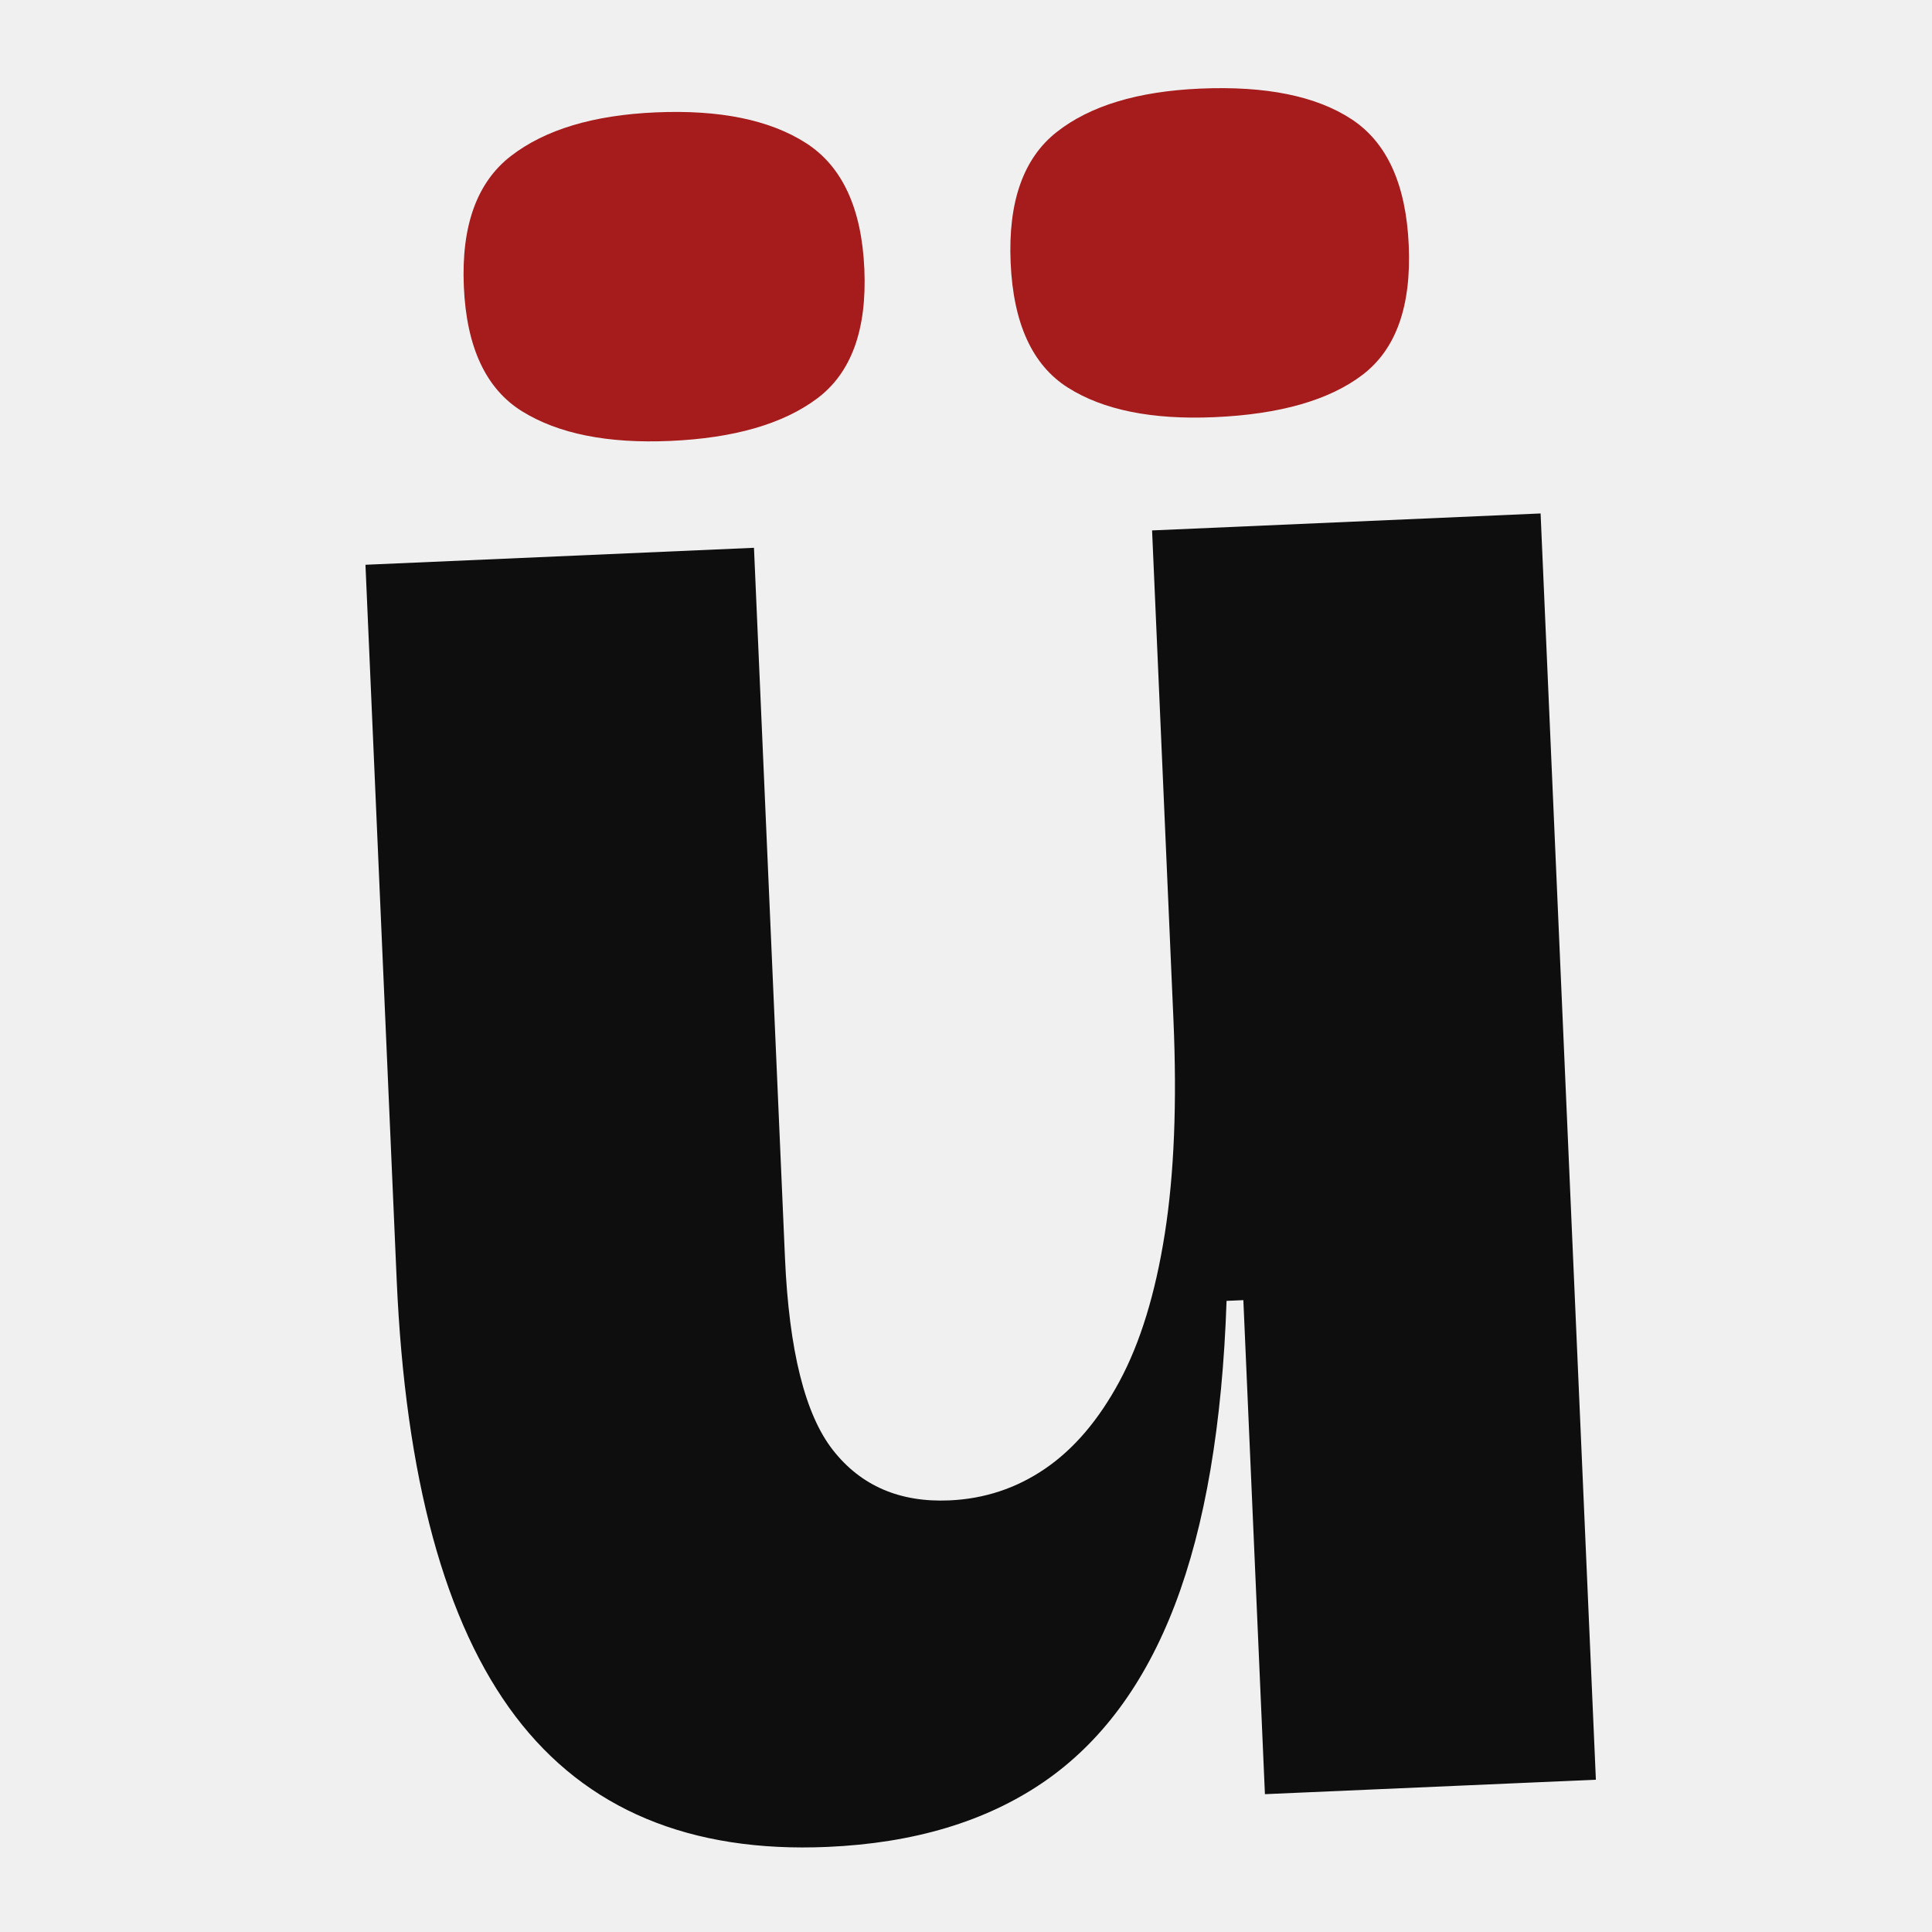
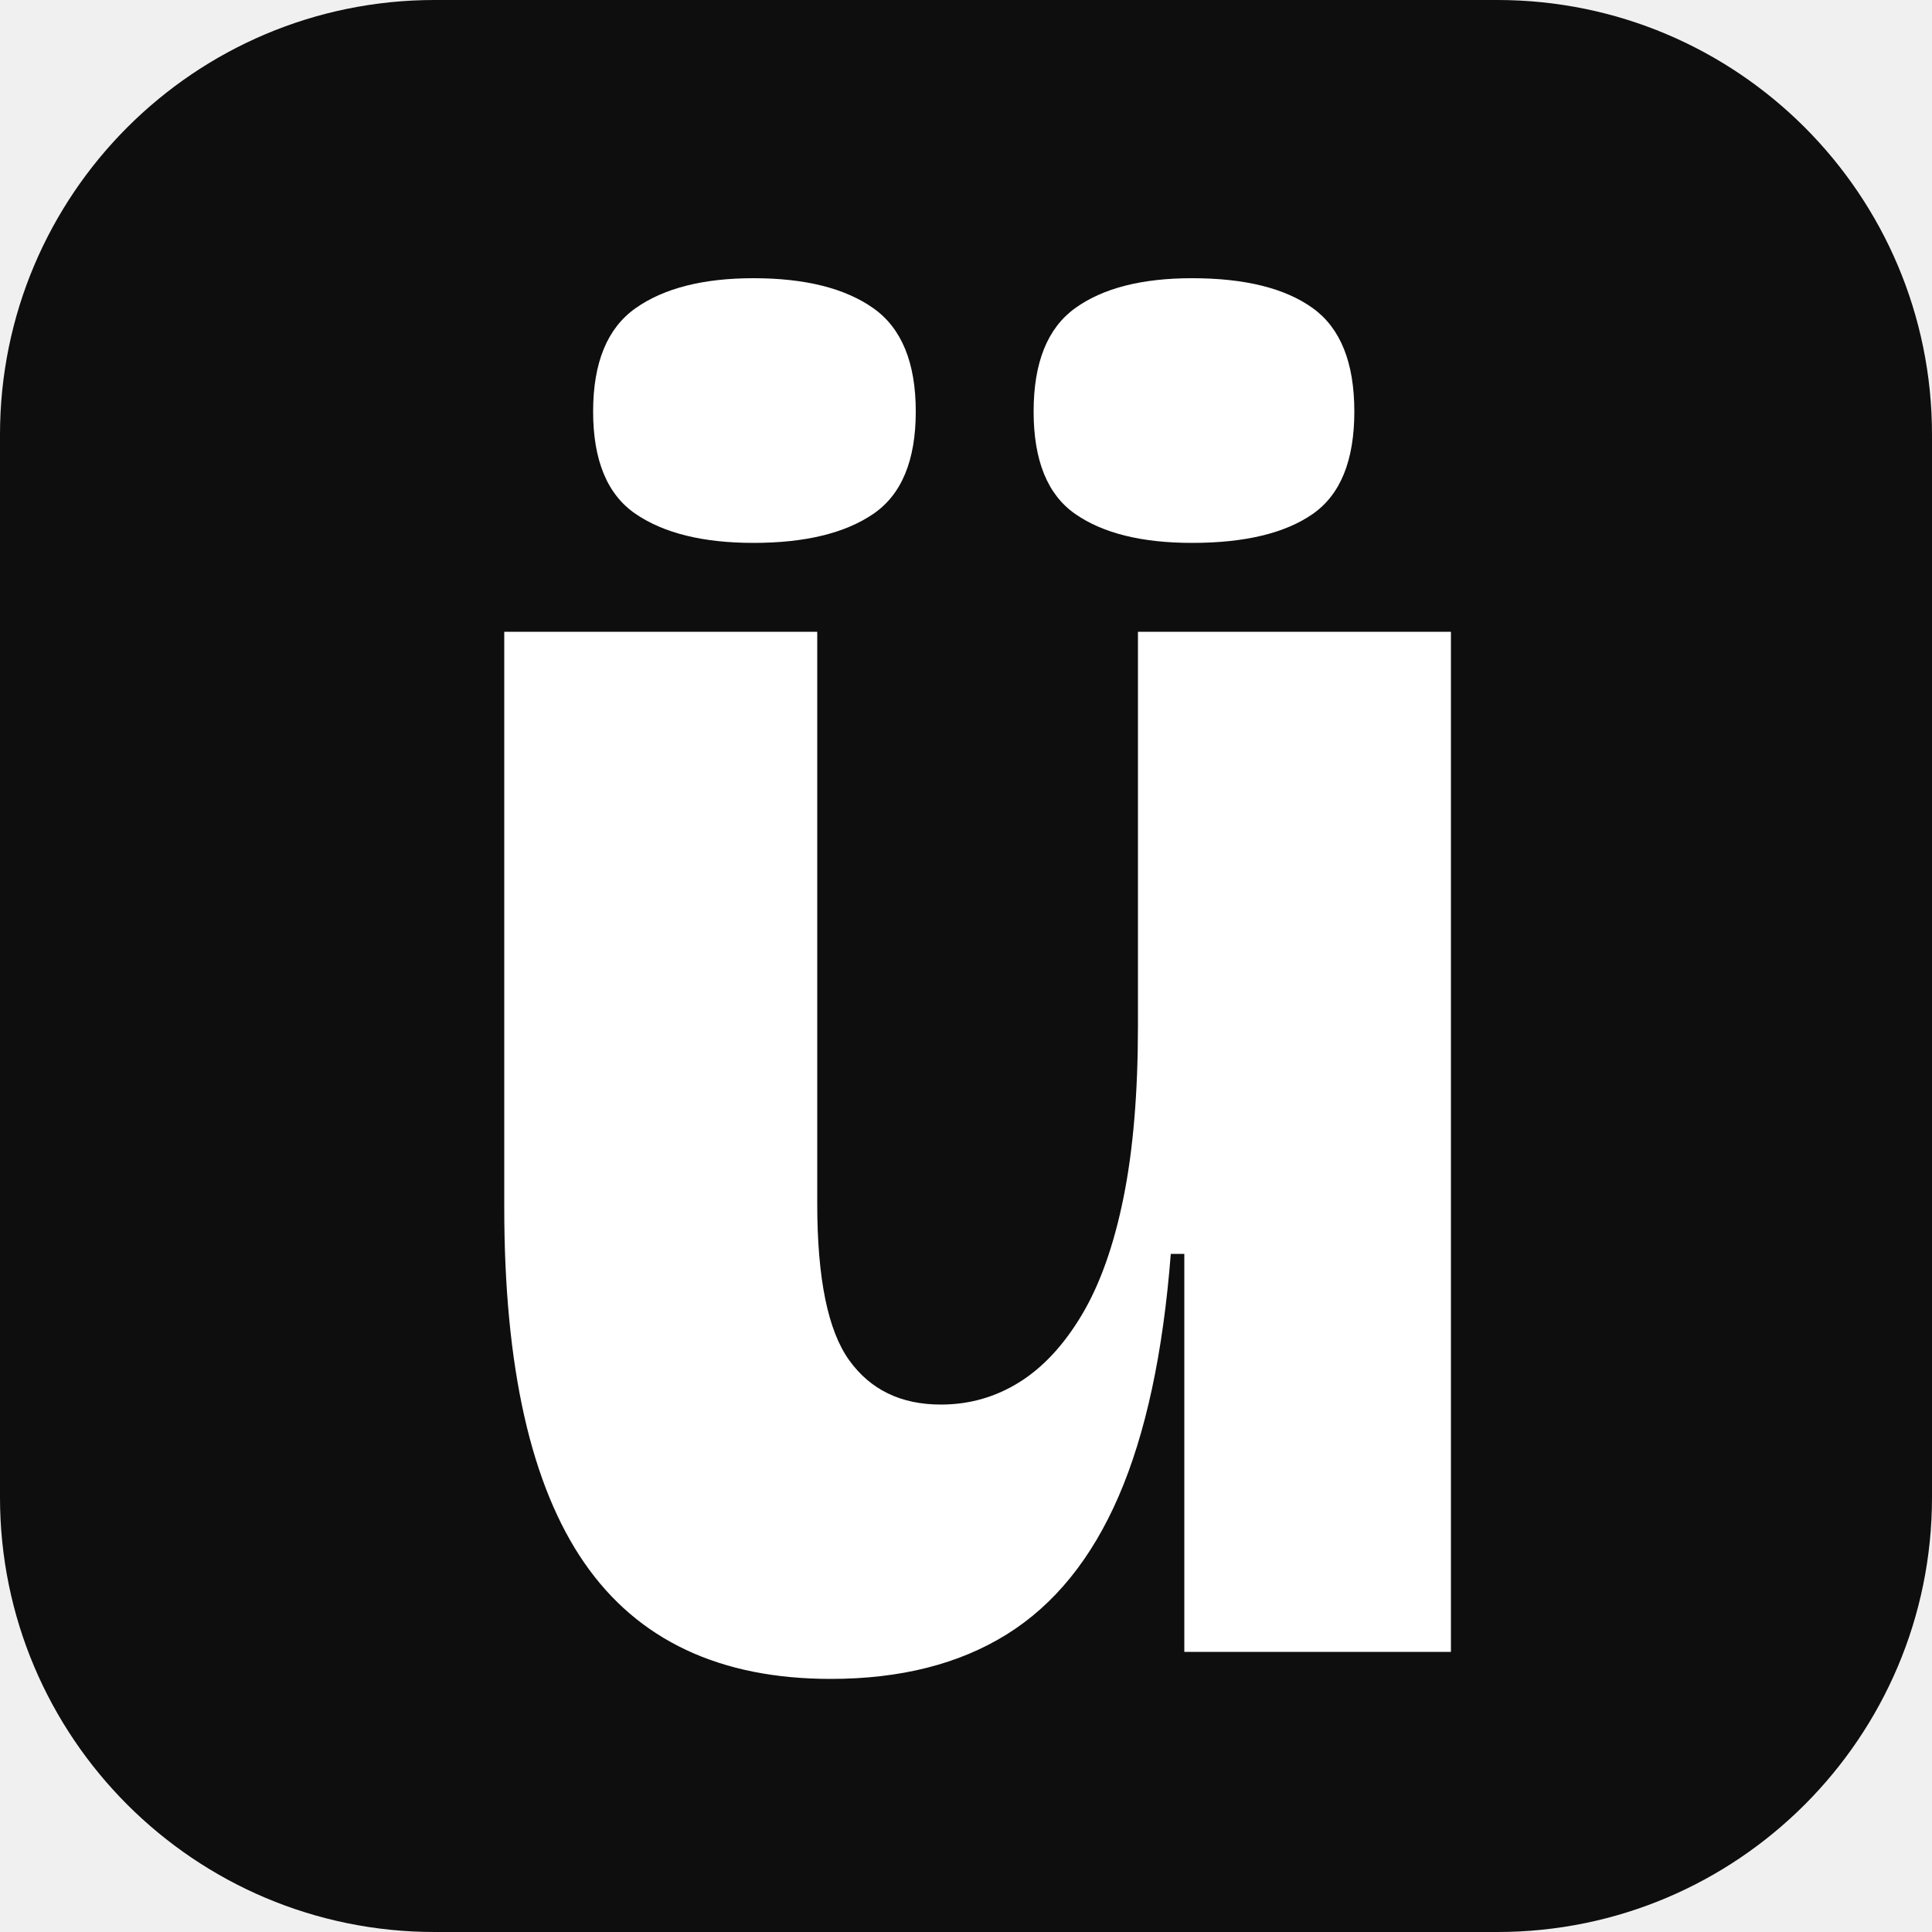
<svg xmlns="http://www.w3.org/2000/svg" viewBox="0 0 40 40">
-   <style>
-     .u { fill: #0e0e0e; }
-     .d { fill: #A61B1B; }
-     @media (prefers-color-scheme: dark) { .u { fill: #f4f3ef; } .d { fill: #E2584D; } }
-   </style>
-   <g transform="rotate(-2.5 20 20) translate(6.4 37.4) scale(0.0497 -0.0497)">
-     <path class="u" d="M200 -14Q114 -14 72.5 46.0Q31 106 31 230V528H193V232Q193 174 209.5 151.0Q226 128 257 128Q279 128 297.5 139.5Q316 151 330.0 174.5Q344 198 351.5 235.0Q359 272 359 324V528H521V238V0H383V206H376Q370 129 349.0 80.5Q328 32 291.0 9.0Q254 -14 200 -14Z" />
-     <path class="d" d="M387 574Q348 574 326.5 589.0Q305 604 305 642Q305 680 326.5 695.5Q348 711 387 711Q428 711 449.5 695.5Q471 680 471 642Q471 604 449.5 589.0Q428 574 387 574Z" />
-     <path class="d" d="M160 574Q121 574 99.0 589.0Q77 604 77 642Q77 680 99.0 695.5Q121 711 160 711Q200 711 222.0 695.5Q244 680 244 642Q244 604 222.0 589.0Q200 574 160 574Z" />
+   <rect width="40" height="40" rx="9" fill="#0e0e0e" />
+   <g transform="translate(9.2 34.2) scale(0.04 -0.04)" fill="#ffffff">
+     <path d="M200 -14Q114 -14 72.5 46.0Q31 106 31 230V528H193V232Q193 174 209.5 151.0Q226 128 257 128Q279 128 297.5 139.5Q316 151 330.0 174.5Q344 198 351.5 235.0Q359 272 359 324V528H521V238V0H383V206H376Q370 129 349.0 80.5Q328 32 291.0 9.0Q254 -14 200 -14Z" />
+     <path d="M387 574Q348 574 326.5 589.0Q305 604 305 642Q305 680 326.5 695.5Q348 711 387 711Q428 711 449.5 695.5Q471 680 471 642Q471 604 449.5 589.0Q428 574 387 574Z" />
+     <path d="M160 574Q121 574 99.0 589.0Q77 604 77 642Q77 680 99.0 695.5Q121 711 160 711Q200 711 222.0 695.5Q244 680 244 642Q244 604 222.0 589.0Q200 574 160 574Z" />
  </g>
</svg>
